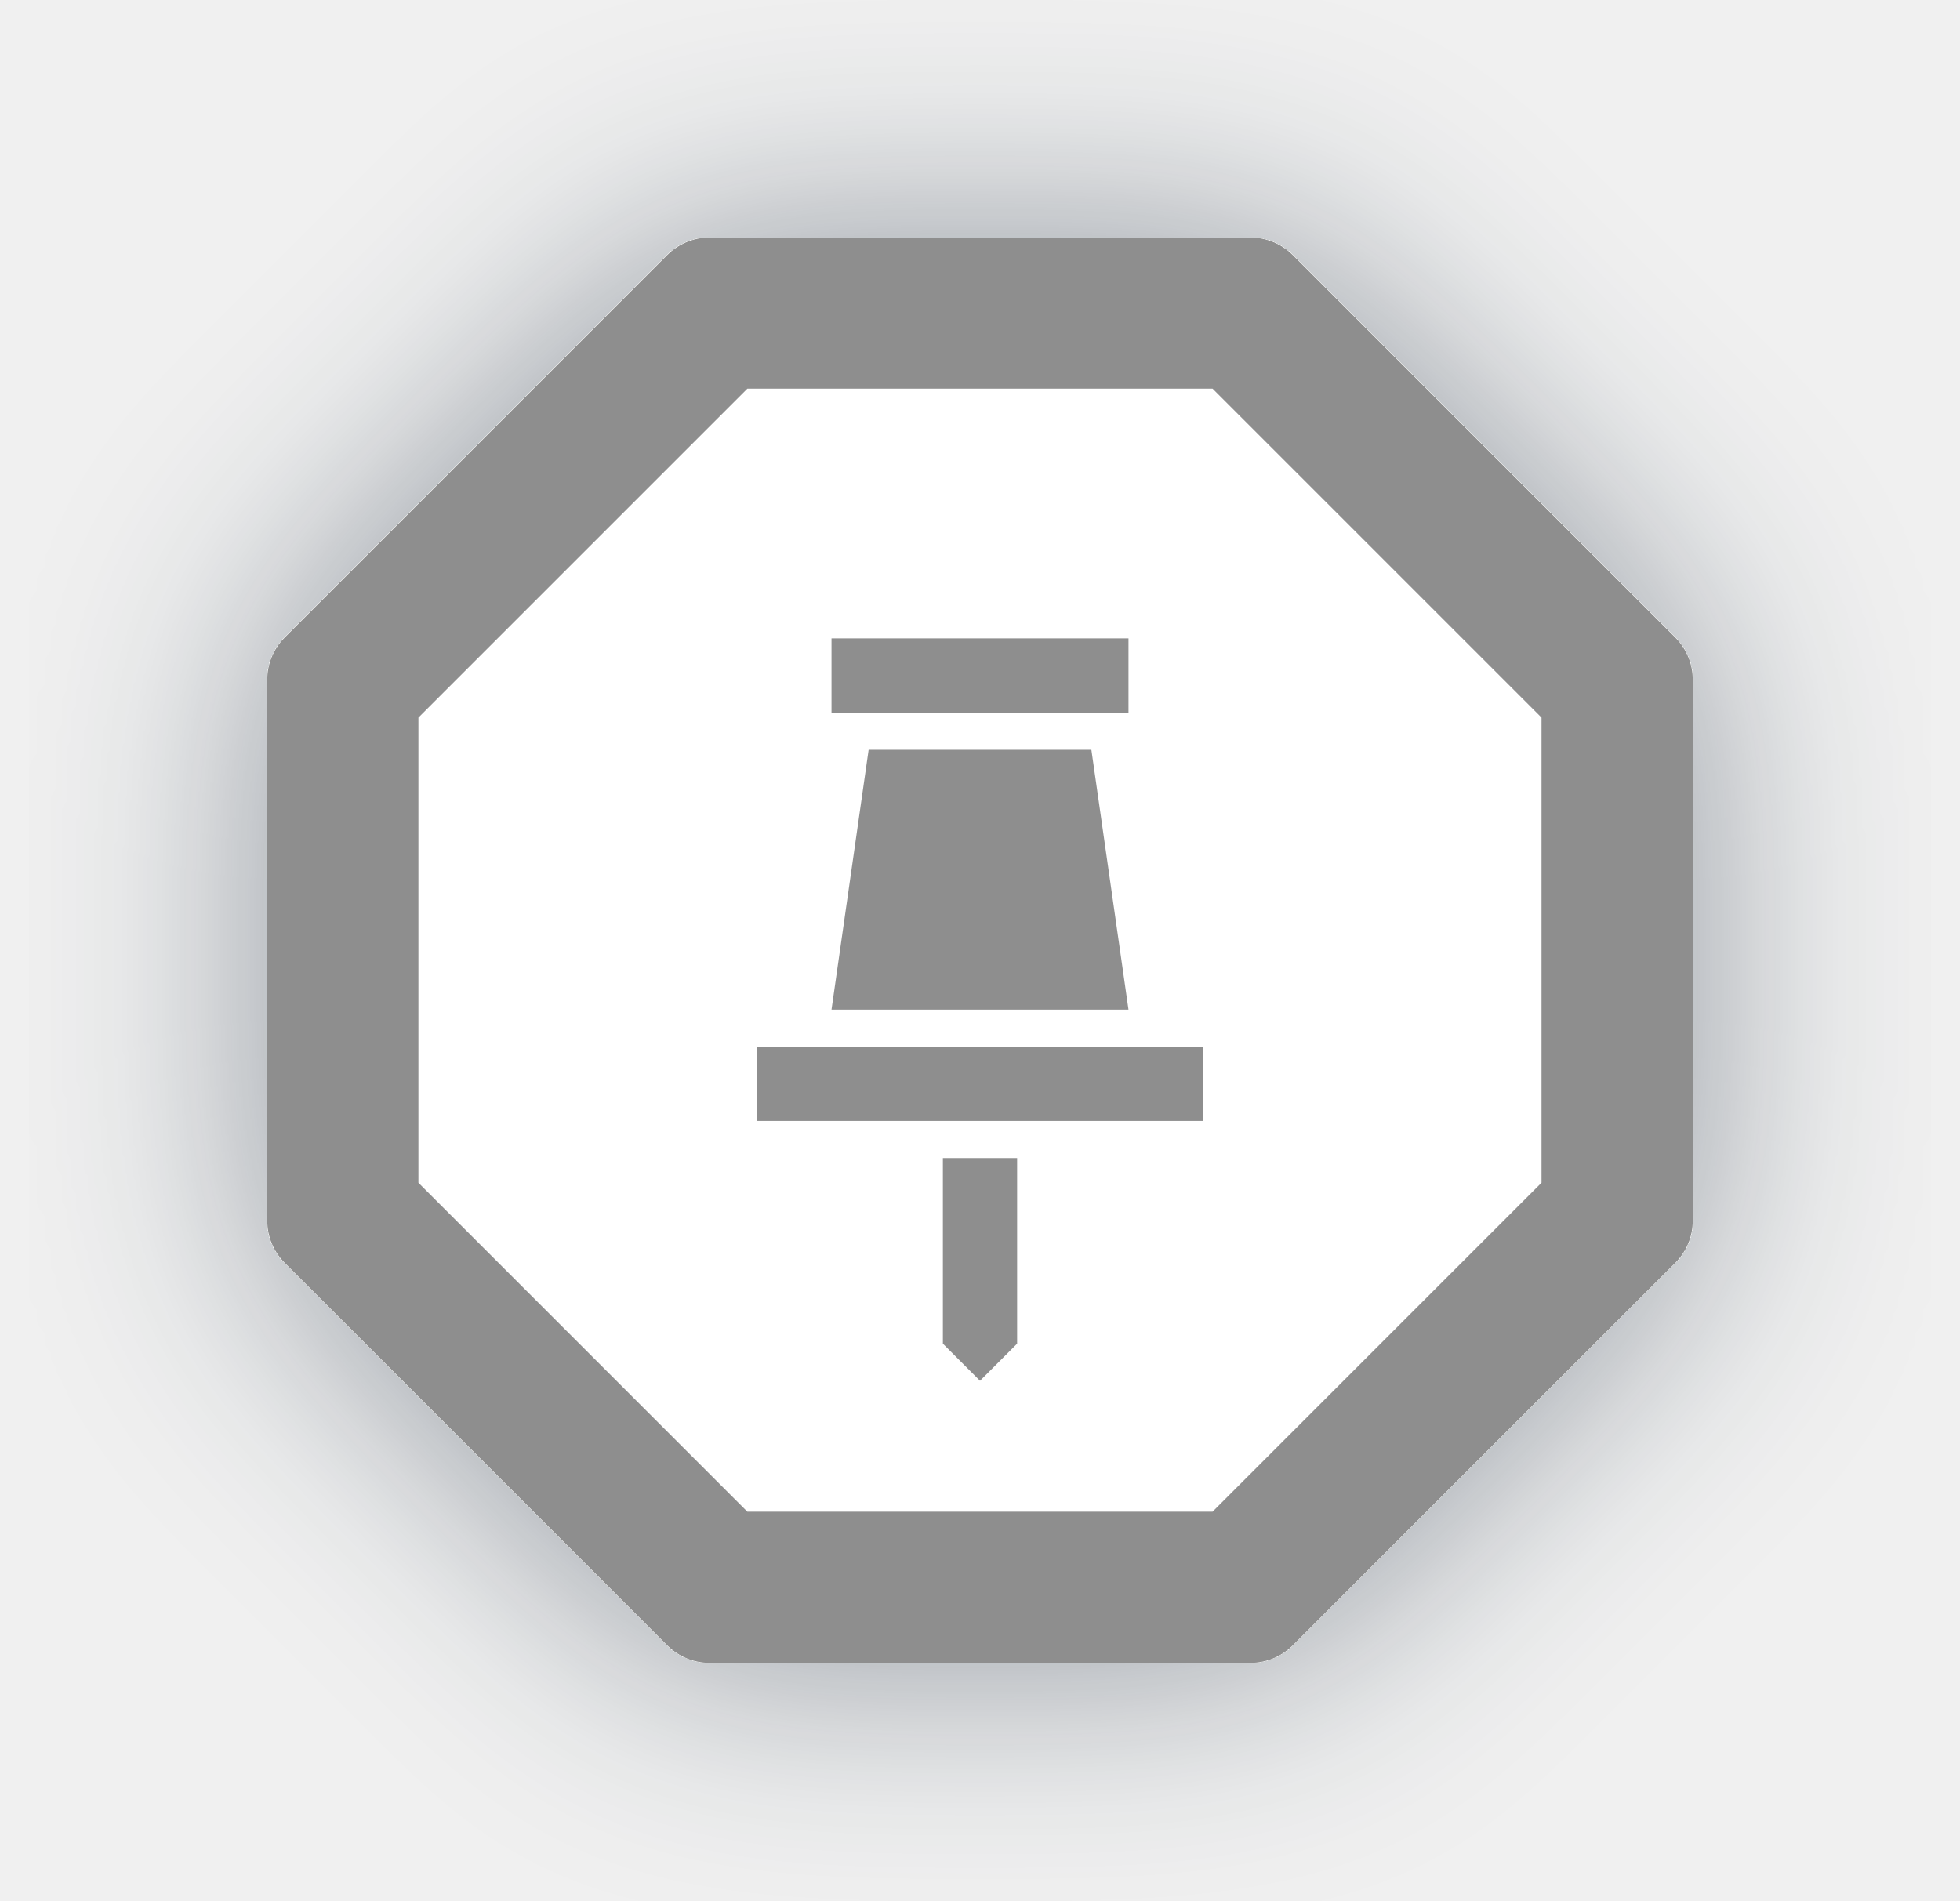
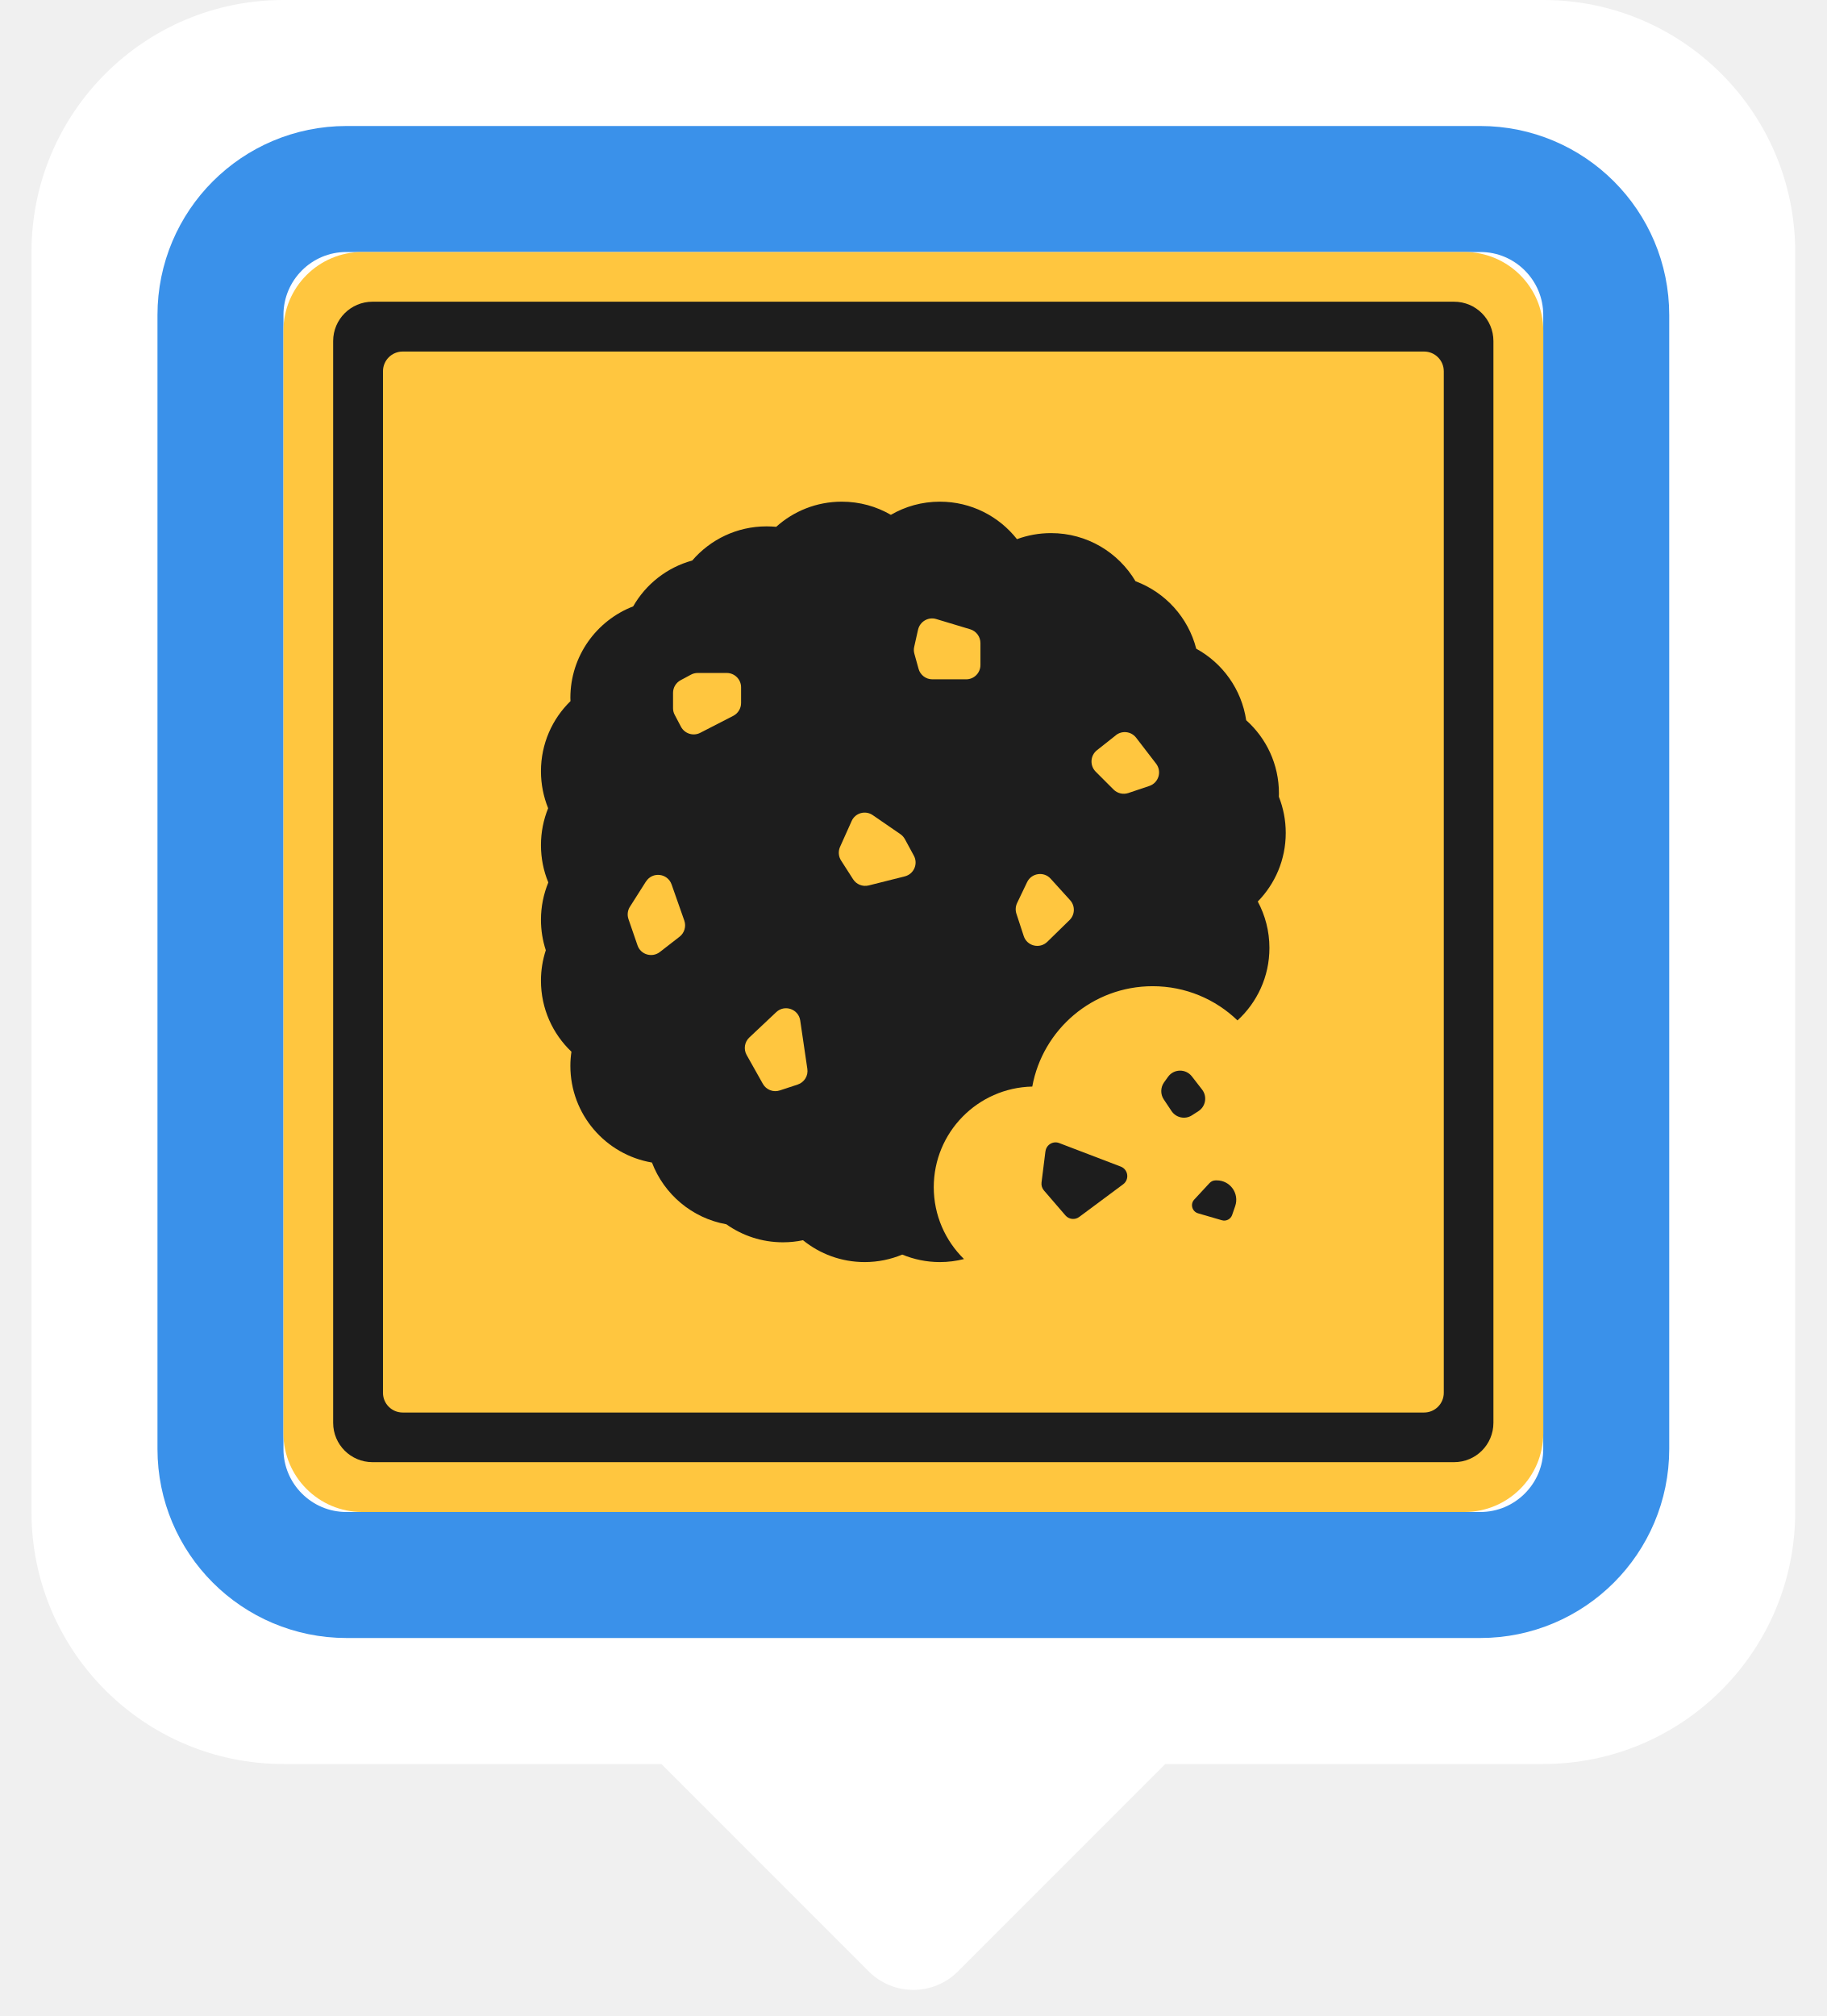
- <svg xmlns="http://www.w3.org/2000/svg" width="33" height="32" viewBox="0 0 33 32" fill="none">
-   <g filter="url(#filter0_d_1723_34013)">
-     <path d="M21.765 4.294C21.576 4.106 21.321 4 21.055 4H11.945C11.679 4 11.424 4.106 11.235 4.294L4.794 10.735C4.606 10.924 4.5 11.179 4.5 11.445V20.555C4.5 20.821 4.606 21.076 4.794 21.265L11.235 27.706C11.424 27.894 11.679 28 11.945 28H21.055C21.321 28 21.576 27.894 21.765 27.706L28.206 21.265C28.394 21.076 28.5 20.821 28.5 20.555V11.445C28.5 11.179 28.394 10.924 28.206 10.735L21.765 4.294Z" fill="#8E8E8E" />
-     <path d="M20.416 6.545H12.583L7.045 12.083V19.916L12.583 25.454H20.416L25.954 19.916V12.083L20.416 6.545Z" fill="white" />
-     <path fill-rule="evenodd" clip-rule="evenodd" d="M15.875 22.625V19.5H17.125V22.625L16.5 23.25L15.875 22.625Z" fill="#8E8E8E" />
-     <path fill-rule="evenodd" clip-rule="evenodd" d="M19 12L14 12V10.75L19 10.75V12Z" fill="#8E8E8E" />
-     <path d="M18.375 12.625H14.625L14 17H19L18.375 12.625Z" fill="#8E8E8E" />
-     <path fill-rule="evenodd" clip-rule="evenodd" d="M20.25 18.875H12.75V17.625H20.25V18.875Z" fill="#8E8E8E" />
+ <svg xmlns="http://www.w3.org/2000/svg" width="29" height="32" viewBox="0 0 29 32" fill="none">
+   <path fill-rule="evenodd" clip-rule="evenodd" d="M4.5 0C2.291 0 0.5 1.791 0.5 4V24C0.5 26.209 2.291 28 4.5 28H10.5L13.793 31.293C14.183 31.683 14.817 31.683 15.207 31.293L18.5 28H24.5C26.709 28 28.5 26.209 28.5 24V4C28.5 1.791 26.709 0 24.5 0H4.5Z" fill="white" />
+   <rect x="3.5" y="3" width="22" height="22" rx="2" fill="white" stroke="#3A91EA" stroke-width="2" />
+   <g clip-path="url(#clip0_2112_226147)">
+     <path d="M23.25 4H5.75C5.06 4 4.5 4.56 4.5 5.25V22.75C4.5 23.44 5.06 24 5.75 24H23.25C23.94 24 24.5 23.44 24.5 22.75V5.25C24.5 4.56 23.94 4 23.25 4Z" fill="#FFC63F" />
+     <path d="M23.084 4.789H5.914C5.569 4.789 5.289 5.069 5.289 5.414V22.584C5.289 22.93 5.569 23.209 5.914 23.209H23.084C23.43 23.209 23.709 22.93 23.709 22.584V5.414C23.709 5.069 23.43 4.789 23.084 4.789Z" fill="#1D1D1D" />
+     <path d="M22.608 5.58H6.393C6.22 5.58 6.08 5.72 6.08 5.893V22.108C6.08 22.281 6.22 22.421 6.393 22.421H22.608C22.781 22.421 22.921 22.281 22.921 22.108V5.893C22.921 5.72 22.781 5.58 22.608 5.58Z" fill="#FFC63F" />
+     <path d="M14.824 18.845C14.824 17.974 15.521 17.266 16.388 17.247C16.553 16.341 17.346 15.654 18.299 15.654C18.822 15.654 19.297 15.861 19.646 16.197C19.957 15.912 20.153 15.502 20.153 15.047C20.153 14.781 20.086 14.53 19.968 14.31C20.243 14.029 20.412 13.645 20.412 13.221C20.412 13.018 20.373 12.825 20.303 12.647C20.303 12.629 20.304 12.611 20.304 12.593C20.304 12.131 20.103 11.717 19.784 11.432C19.711 10.942 19.41 10.526 18.991 10.297C18.864 9.802 18.5 9.402 18.027 9.226C17.755 8.768 17.257 8.462 16.686 8.462C16.496 8.462 16.314 8.496 16.145 8.558C15.86 8.196 15.418 7.963 14.921 7.963C14.637 7.963 14.372 8.039 14.143 8.172C13.914 8.039 13.648 7.963 13.364 7.963C12.963 7.963 12.598 8.114 12.323 8.362C12.273 8.358 12.222 8.355 12.17 8.355C11.698 8.355 11.275 8.565 10.99 8.897C10.589 9.007 10.254 9.272 10.052 9.625C9.469 9.85 9.055 10.415 9.055 11.078C9.055 11.095 9.056 11.112 9.057 11.129C8.767 11.411 8.588 11.806 8.588 12.242C8.588 12.45 8.629 12.647 8.702 12.829C8.629 13.01 8.588 13.207 8.588 13.415C8.588 13.623 8.629 13.825 8.705 14.007C8.63 14.19 8.588 14.39 8.588 14.599C8.588 14.768 8.615 14.931 8.665 15.083C8.615 15.235 8.588 15.397 8.588 15.566C8.588 16.01 8.774 16.41 9.072 16.694C9.061 16.767 9.055 16.842 9.055 16.918C9.055 17.689 9.615 18.328 10.35 18.453C10.542 18.957 10.987 19.336 11.531 19.433C11.785 19.613 12.095 19.719 12.43 19.719C12.539 19.719 12.645 19.708 12.748 19.686C13.016 19.903 13.356 20.033 13.728 20.033C13.939 20.033 14.141 19.99 14.324 19.914C14.508 19.99 14.71 20.033 14.921 20.033C15.053 20.033 15.181 20.016 15.304 19.985C15.008 19.695 14.824 19.291 14.824 18.844L14.824 18.845Z" fill="#1D1D1D" />
+     <path d="M16.597 18.274L16.535 18.769C16.529 18.815 16.543 18.861 16.573 18.896L16.915 19.293C16.971 19.357 17.067 19.367 17.134 19.316L17.831 18.798C17.933 18.722 17.912 18.563 17.792 18.517L16.816 18.144C16.718 18.106 16.611 18.17 16.598 18.274H16.597Z" fill="#1D1D1D" />
+     <path d="M18.543 17.093L18.479 17.182C18.423 17.262 18.421 17.369 18.475 17.45L18.599 17.636C18.671 17.743 18.814 17.773 18.922 17.704L19.025 17.638C19.141 17.563 19.169 17.405 19.084 17.295L18.922 17.086C18.825 16.961 18.635 16.964 18.543 17.093H18.543Z" fill="#1D1D1D" />
+     <path d="M19.202 18.779L18.959 19.041C18.892 19.113 18.925 19.231 19.02 19.259L19.398 19.369C19.466 19.389 19.538 19.352 19.561 19.285L19.609 19.146C19.679 18.945 19.53 18.736 19.317 18.736H19.299C19.262 18.736 19.227 18.752 19.202 18.779H19.202Z" fill="#1D1D1D" />
+     <path d="M14.575 9.993L14.514 10.265C14.505 10.302 14.506 10.34 14.516 10.376L14.583 10.617C14.61 10.715 14.7 10.783 14.802 10.783H15.338C15.463 10.783 15.565 10.682 15.565 10.556V10.207C15.565 10.107 15.499 10.018 15.404 9.989L14.863 9.826C14.737 9.788 14.605 9.865 14.575 9.994L14.575 9.993Z" fill="#FFC63F" />
+     <path d="M13.52 13.033L13.336 13.443C13.305 13.513 13.311 13.594 13.352 13.658L13.543 13.956C13.596 14.039 13.695 14.078 13.79 14.055L14.363 13.911C14.508 13.875 14.579 13.713 14.508 13.582L14.366 13.32C14.348 13.288 14.324 13.261 14.295 13.241L13.856 12.939C13.739 12.858 13.577 12.903 13.52 13.033V13.033Z" fill="#FFC63F" />
+     <path d="M17.715 11.671L17.414 11.909C17.308 11.993 17.299 12.151 17.394 12.248L17.678 12.532C17.739 12.593 17.829 12.615 17.912 12.588L18.245 12.476C18.394 12.427 18.449 12.246 18.354 12.122L18.037 11.71C17.959 11.609 17.815 11.591 17.715 11.67L17.715 11.671Z" fill="#FFC63F" />
+     <path d="M10.255 13.992L10.001 14.392C9.963 14.45 9.955 14.523 9.977 14.588L10.121 15.006C10.171 15.153 10.352 15.207 10.476 15.111L10.789 14.868C10.866 14.808 10.896 14.705 10.864 14.613L10.662 14.039C10.599 13.86 10.358 13.832 10.256 13.992H10.255Z" fill="#FFC63F" />
+     <path d="M10.685 10.998V11.242C10.685 11.279 10.694 11.316 10.712 11.348L10.811 11.536C10.87 11.646 11.006 11.689 11.117 11.632L11.642 11.362C11.717 11.323 11.765 11.245 11.765 11.159V10.909C11.765 10.784 11.663 10.682 11.537 10.682H11.077C11.039 10.682 11.002 10.691 10.969 10.709L10.805 10.797C10.731 10.837 10.685 10.914 10.685 10.997V10.998Z" fill="#FFC63F" />
+     <path d="M12.323 16.066L11.896 16.468C11.82 16.539 11.802 16.654 11.853 16.745L12.111 17.204C12.164 17.299 12.278 17.343 12.381 17.308L12.664 17.215C12.769 17.18 12.834 17.075 12.817 16.966L12.704 16.198C12.677 16.016 12.456 15.94 12.323 16.066H12.323Z" fill="#FFC63F" />
+     <path d="M16.306 14.002L16.147 14.334C16.122 14.387 16.118 14.447 16.136 14.503L16.252 14.857C16.304 15.018 16.506 15.067 16.627 14.949L16.98 14.604C17.067 14.519 17.071 14.379 16.989 14.289L16.68 13.948C16.572 13.828 16.376 13.857 16.306 14.002V14.002Z" fill="#FFC63F" />
  </g>
  <defs>
-     <filter id="filter0_d_1723_34013" x="0.5" y="0" width="32" height="32" filterUnits="userSpaceOnUse" color-interpolation-filters="sRGB">
-       <feFlood flood-opacity="0" result="BackgroundImageFix" />
-       <feColorMatrix in="SourceAlpha" type="matrix" values="0 0 0 0 0 0 0 0 0 0 0 0 0 0 0 0 0 0 127 0" result="hardAlpha" />
-       <feOffset />
-       <feGaussianBlur stdDeviation="2" />
-       <feComposite in2="hardAlpha" operator="out" />
-       <feColorMatrix type="matrix" values="0 0 0 0 0.02 0 0 0 0 0.09 0 0 0 0 0.169 0 0 0 0.4 0" />
-       <feBlend mode="normal" in2="BackgroundImageFix" result="effect1_dropShadow_1723_34013" />
-       <feBlend mode="normal" in="SourceGraphic" in2="effect1_dropShadow_1723_34013" result="shape" />
-     </filter>
+     <clipPath id="clip0_2112_226147">
+       <rect width="20" height="20" fill="white" transform="translate(4.5 4)" />
+     </clipPath>
  </defs>
</svg>
